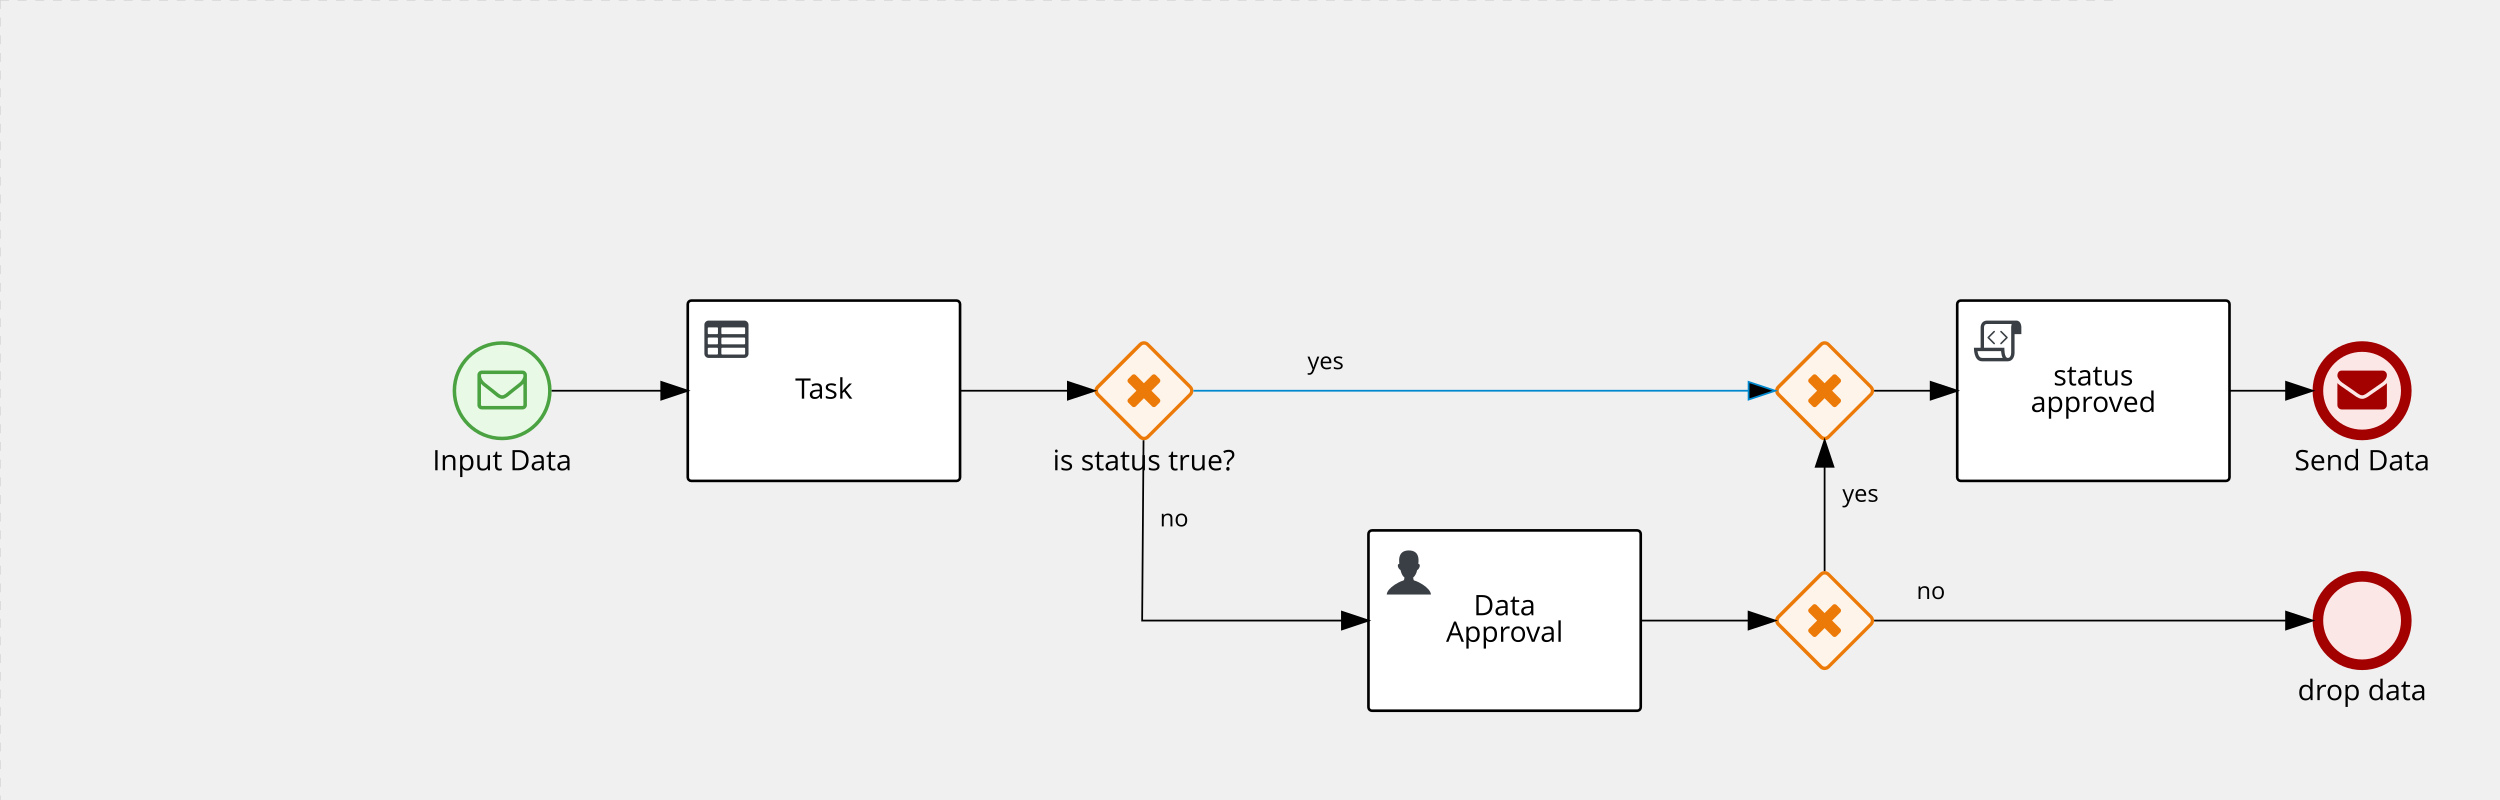
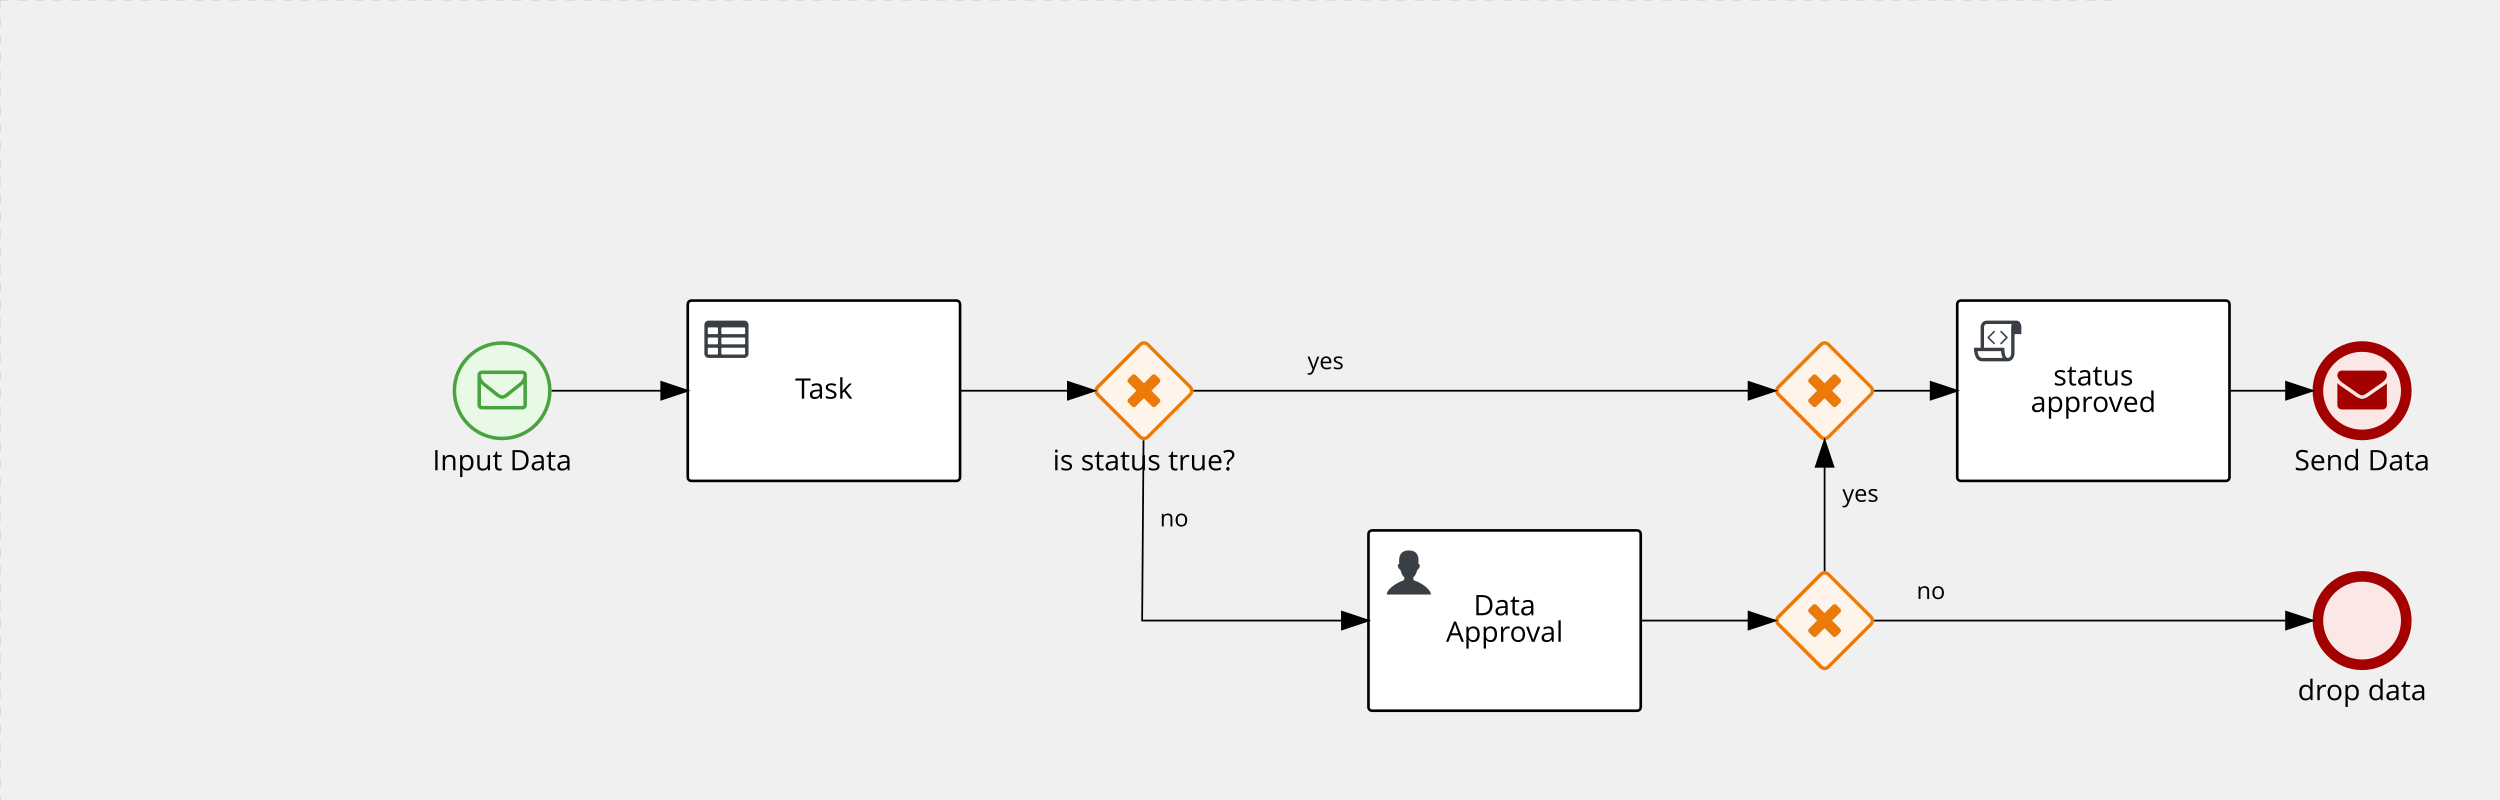
<svg xmlns="http://www.w3.org/2000/svg" version="1.1" width="1414" height="452" viewBox="0 0 1414 452">
  <defs />
  <g transform="matrix(1,0,0,1,0,0)">
    <g>
      <g>
        <g>
          <path fill="none" stroke="#d3d3d3" paint-order="fill stroke markers" d=" M 0 0 L 1200 0" stroke-miterlimit="10" stroke-opacity="0.8" stroke-dasharray="5" />
        </g>
        <g>
          <path fill="none" stroke="#d3d3d3" paint-order="fill stroke markers" d=" M 0 0 L 0 800" stroke-miterlimit="10" stroke-opacity="0.8" stroke-dasharray="5" />
        </g>
      </g>
      <g id="_7FFD2EDB-2AC2-4FF4-8EE3-169E30E03EB8" bpmn2nodeid="_7FFD2EDB-2AC2-4FF4-8EE3-169E30E03EB8" transform="matrix(1,0,0,1,1308,193)">
        <g>
          <path fill="none" stroke="none" />
        </g>
        <g transform="matrix(0.125,0,0,0.125,0,0)">
          <g transform="matrix(1,0,0,1,0,0)">
            <path fill="#fce7e7" stroke="none" id="_7FFD2EDB-2AC2-4FF4-8EE3-169E30E03EB8?shapeType=BACKGROUND" paint-order="stroke fill markers" d=" M 0 0 M 444 224 C 444 263.9 434.2 300.8 414.4 334.5 C 394.7 368.2 368 394.9 334.4 414.5 C 300.8 434.1 263.9 444 224 444 C 184.1 444 147.2 434.2 113.5 414.4 C 79.8 394.7 53.1 368 33.5 334.4 C 13.9 300.8 4 263.9 4 224 C 4 184.1 13.8 147.2 33.6 113.5 C 53.4 79.8 80.1 53.1 113.6 33.5 C 147.1 13.9 184.1 4 224 4 C 263.9 4 300.8 13.8 334.5 33.6 C 368.2 53.4 394.9 80.1 414.5 113.6 C 434.1 147.1 444 184.1 444 224 Z" />
          </g>
          <g>
            <g transform="matrix(1,0,0,1,0,0)">
              <g transform="matrix(1,0,0,1,0,0)">
                <path fill="#a30000" stroke="none" id="_7FFD2EDB-2AC2-4FF4-8EE3-169E30E03EB8?shapeType=BORDER&amp;renderType=FILL" paint-order="stroke fill markers" d=" M 0 0 M 224 0 C 100.3 0 0 100.3 0 224 C 0 347.7 100.3 448 224 448 C 347.7 448 448 347.7 448 224 C 448 100.3 347.7 0 224 0 Z M 0 0 M 224 400 C 126.8 400 48 321.2 48 224 C 48 126.8 126.8 48 224 48 C 321.2 48 400 126.8 400 224 C 400 321.2 321.2 400 224 400 Z" />
              </g>
            </g>
          </g>
          <g>
            <g transform="matrix(1,0,0,1,0,0)">
              <g transform="matrix(1,0,0,1,0,0)">
                <path fill="#a30000" stroke="none" id="_7FFD2EDB-2AC2-4FF4-8EE3-169E30E03EB8_message-throwing" paint-order="stroke fill markers" d=" M 0 0 M 336.2 189.4 L 336.2 288.7 C 336.2 294.2 334.3 298.9 330.3 302.8 C 326.4 306.7 321.7 308.7 316.2 308.7 L 132.2 308.7 C 126.7 308.7 122 306.7 118.1 302.8 C 114.2 298.9 112.2 294.2 112.2 288.7 L 112.2 189.4 C 115.9 193.5 120.1 197.1 124.8 200.3 C 155 220.8 175.7 235.2 186.9 243.4 C 191.7 246.9 195.5 249.6 198.5 251.6 C 201.4 253.5 205.4 255.5 210.3 257.6 C 215.2 259.7 219.8 260.7 224.1 260.7 L 224.3 260.7 C 228.5 260.7 233.1 259.7 238.1 257.6 C 243 255.5 247 253.5 249.9 251.6 C 252.8 249.7 256.7 246.9 261.5 243.4 C 275.6 233.2 296.4 218.8 323.7 200.3 C 328.5 197.1 332.6 193.4 336.2 189.4 Z M 0 0 M 336.2 152.7 C 336.2 159.3 334.2 165.6 330.1 171.6 C 326.1 177.6 321 182.7 314.9 187 C 283.5 208.8 264 222.3 256.4 227.6 C 255.6 228.2 253.8 229.4 251.1 231.4 C 248.4 233.4 246.2 235 244.3 236.2 C 242.4 237.4 240.4 238.8 237.8 240.3 C 235.2 241.8 232.9 242.9 230.6 243.7 C 228.3 244.5 226.2 244.8 224.4 244.8 L 224.2 244.8 C 222.3 244.8 220.2 244.4 218 243.7 C 215.8 243 213.3 241.8 210.8 240.3 C 208.2 238.8 206.1 237.4 204.3 236.2 C 202.5 235 200.2 233.4 197.5 231.4 C 194.8 229.4 193 228.2 192.2 227.6 C 184.6 222.3 173.7 214.7 159.4 204.8 C 145.1 194.9 136.6 189 133.8 187 C 128.6 183.5 123.7 178.7 119.2 172.6 C 114.7 166.5 112.3 160.8 112.3 155.5 C 112.3 149 114.1 143.6 117.5 139.3 C 120.9 135 125.9 132.8 132.3 132.8 L 316.3 132.8 C 321.7 132.8 326.4 134.7 330.4 138.7 C 334.2 142.6 336.2 147.2 336.2 152.7 Z" />
              </g>
            </g>
          </g>
        </g>
        <g transform="matrix(1,0,0,1,-10.32422,61)">
          <text fill="#000000" stroke="none" font-family="Open Sans" font-size="12pt" font-style="normal" font-weight="normal" text-decoration="normal" x="38.324" y="12" text-anchor="middle" dominant-baseline="alphabetic">Send Data</text>
        </g>
      </g>
      <g id="_F30F47C3-E1B0-42D3-9EDE-53A239567639" bpmn2nodeid="_F30F47C3-E1B0-42D3-9EDE-53A239567639" transform="matrix(1,0,0,1,1308,323)">
        <g>
          <path fill="none" stroke="none" />
        </g>
        <g transform="matrix(0.125,0,0,0.125,0,0)">
          <g transform="matrix(1,0,0,1,0,0)">
            <path fill="#fce7e7" stroke="none" id="_F30F47C3-E1B0-42D3-9EDE-53A239567639?shapeType=BACKGROUND" paint-order="stroke fill markers" d=" M 0 0 M 444 224 C 444 263.9 434.2 300.8 414.4 334.5 C 394.7 368.2 368 394.9 334.4 414.5 C 300.8 434.1 263.9 444 224 444 C 184.1 444 147.2 434.2 113.5 414.4 C 79.8 394.7 53.1 368 33.5 334.4 C 13.9 300.8 4 263.9 4 224 C 4 184.1 13.8 147.2 33.6 113.5 C 53.4 79.8 80.1 53.1 113.6 33.5 C 147.1 13.9 184.1 4 224 4 C 263.9 4 300.8 13.8 334.5 33.6 C 368.2 53.4 394.9 80.1 414.5 113.6 C 434.1 147.1 444 184.1 444 224 Z" />
          </g>
          <g>
            <g transform="matrix(1,0,0,1,0,0)">
              <g transform="matrix(1,0,0,1,0,0)">
                <path fill="#a30000" stroke="none" id="_F30F47C3-E1B0-42D3-9EDE-53A239567639?shapeType=BORDER&amp;renderType=FILL" paint-order="stroke fill markers" d=" M 0 0 M 224 0 C 100.3 0 0 100.3 0 224 C 0 347.7 100.3 448 224 448 C 347.7 448 448 347.7 448 224 C 448 100.3 347.7 0 224 0 Z M 0 0 M 224 400 C 126.8 400 48 321.2 48 224 C 48 126.8 126.8 48 224 48 C 321.2 48 400 126.8 400 224 C 400 321.2 321.2 400 224 400 Z" />
              </g>
            </g>
          </g>
        </g>
        <g transform="matrix(1,0,0,1,-8.445312,61)">
          <text fill="#000000" stroke="none" font-family="Open Sans" font-size="12pt" font-style="normal" font-weight="normal" text-decoration="normal" x="36.445" y="12" text-anchor="middle" dominant-baseline="alphabetic">drop data</text>
        </g>
      </g>
      <g id="_0ACCCE7A-A15A-4C5A-BFE4-BED9DDA628DF" bpmn2nodeid="_0ACCCE7A-A15A-4C5A-BFE4-BED9DDA628DF" transform="matrix(1,0,0,1,774,300)">
        <g>
          <path fill="none" stroke="none" />
        </g>
        <g transform="matrix(1,0,0,1,0,0)">
          <path fill="#ffffff" stroke="none" id="_0ACCCE7A-A15A-4C5A-BFE4-BED9DDA628DF?shapeType=BACKGROUND" paint-order="stroke fill markers" d=" M 2 0 L 152 0 L 152 0 A 2 2 0 0 1 154 2 L 154 100 L 154 100 A 2 2 0 0 1 152 102 L 2 102 L 2 102 A 2 2 0 0 1 0 100 L 0 2 L 0 2 A 2 2 0 0 1 2 0 Z" />
        </g>
        <g transform="matrix(1,0,0,1,0,0)">
          <path fill="none" stroke="#000000" id="_0ACCCE7A-A15A-4C5A-BFE4-BED9DDA628DF?shapeType=BORDER&amp;renderType=STROKE" paint-order="fill stroke markers" d=" M 2 0 L 152 0 L 152 0 A 2 2 0 0 1 154 2 L 154 100 L 154 100 A 2 2 0 0 1 152 102 L 2 102 L 2 102 A 2 2 0 0 1 0 100 L 0 2 L 0 2 A 2 2 0 0 1 2 0 Z" stroke-miterlimit="10" stroke-width="1.5" stroke-dasharray="" />
        </g>
        <g>
          <g transform="matrix(0.06,0,0,0.06,9.4,9.4)">
            <g transform="matrix(1,0,0,1,0,0)">
              <path fill="#393f44" stroke="none" id="_0ACCCE7A-A15A-4C5A-BFE4-BED9DDA628DF_task__LCUW__0RHb" paint-order="stroke fill markers" d=" M 0 0 M 16 445.21 C 16 440.869 18.784 431.129 22.001 424.217 C 35.768 394.64 77.283 359.28 129 333.084 C 144.516 325.224 157.347 319.964 167.807 317.174 C 171.932 316.074 175.729 314.414 176.525 313.363 C 178.894 310.234 180.914 302.908 181.727 294.5 L 182.5 286.5 L 178.507 283.455 C 166.303 274.146 154.284 251.678 148.04 226.5 C 145.611 216.707 145.056 215.462 142.984 215.158 C 141.703 214.97 138.083 212.243 134.939 209.099 C 123.233 197.393 116.891 177.376 121.44 166.49 C 123.002 162.751 128.155 159.01 131.75 159.004 C 134.448 159 134.471 158.603 132.914 138.788 C 130.927 113.496 134.279 92.265 143.132 74.076 C 152.232 55.38 167.569 42.882 189.049 36.66 C 210.203 30.532 237.797 30.532 258.951 36.66 C 300.042 48.563 318.958 83.806 314.955 141 C 314.32 150.075 313.624 157.788 313.409 158.14 C 313.194 158.493 314.575 159.073 316.479 159.43 C 328.929 161.766 330.986 177.018 321.496 196.621 C 316.903 206.109 309.357 214.508 304.817 215.185 C 303.023 215.453 302.293 217.146 299.943 226.5 C 296.659 239.567 294.474 245.305 287.948 257.995 C 282.491 268.606 273.035 281.109 268.108 284.229 L 264.871 286.278 L 265.518 292.889 C 266.345 301.33 268.639 309.871 270.877 312.837 C 272.067 314.415 275.002 315.79 280.063 317.139 C 291.069 320.075 303.617 325.274 321 334.102 C 369.815 358.891 410.848 393.758 425.032 422.5 C 429.07 430.682 432 440.232 432 445.21 L 432 448 L 224 448 L 16 448 L 16 445.21 Z" />
            </g>
          </g>
        </g>
        <g transform="matrix(1,0,0,1,4.04,13.68)">
          <g transform="matrix(0.04,0,0,0.04,63.36,69.12)">
            <g transform="matrix(1,0,0,1,0,0)">
              <path fill="none" stroke="none" />
            </g>
            <g transform="matrix(1,0,0,1,0,0)">
              <path fill="none" stroke="none" />
            </g>
          </g>
        </g>
        <g transform="matrix(1,0,0,1,43.875,36)">
          <text fill="#000000" stroke="none" font-family="Open Sans" font-size="12pt" font-style="normal" font-weight="normal" text-decoration="normal" x="33.125" y="12" text-anchor="middle" dominant-baseline="alphabetic">   Data    </text>
          <text fill="#000000" stroke="none" font-family="Open Sans" font-size="12pt" font-style="normal" font-weight="normal" text-decoration="normal" x="33.125" y="27" text-anchor="middle" dominant-baseline="alphabetic">Approval</text>
        </g>
      </g>
      <g id="_4BA3E42C-8503-43E8-83EB-BC263C9DB116" bpmn2nodeid="_4BA3E42C-8503-43E8-83EB-BC263C9DB116" transform="matrix(1,0,0,1,1004,193)">
        <g>
          <path fill="none" stroke="none" />
        </g>
        <g transform="matrix(0.125,0,0,0.125,0,0)">
          <g transform="matrix(1,0,0,1,0,0)">
            <path fill="#fef4ea" stroke="none" id="_4BA3E42C-8503-43E8-83EB-BC263C9DB116?shapeType=BACKGROUND" paint-order="stroke fill markers" d=" M 0 0 M 224.4 4.3 C 216.4 4.3 208.4 7.3 202.3 13.4 L 13.5 202.2 C 1.3 214.4 1.3 234.2 13.5 246.4 L 202.2 435.1 C 208.3 441.2 216.4 444.2 224.3 444.2 C 232.2 444.2 240.3 441.2 246.4 435.1 L 435.1 246.4 C 447.3 234.2 447.3 214.4 435.1 202.2 L 246.5 13.4 C 240.4 7.3 232.4 4.3 224.4 4.3 L 224.4 4.3 Z" />
          </g>
          <g>
            <g transform="matrix(1,0,0,1,0,0)">
              <g transform="matrix(1,0,0,1,0,0)">
                <path fill="#ec7a08" stroke="none" id="_4BA3E42C-8503-43E8-83EB-BC263C9DB116?shapeType=BORDER&amp;renderType=FILL" paint-order="stroke fill markers" d=" M 0 0 M 20.8 212.7 L 213.3 20.2 C 219.6 13.9 229.7 13.9 235.9 20.2 L 428.4 212.7 C 434.7 219 434.7 229.1 428.4 235.3 L 235.9 427.8 C 229.6 434.1 219.5 434.1 213.3 427.8 L 20.8 235.3 C 14.5 229.1 14.5 218.9 20.8 212.7 L 20.8 212.7 Z M 0 0 M 0 224 C 0 232.1 3.1 240.3 9.3 246.5 L 201.5 438.7 C 213.9 451.1 234.1 451.1 246.5 438.7 L 438.7 246.5 C 444.9 240.3 448 232.1 448 224 C 448 215.9 444.9 207.7 438.7 201.5 L 246.5 9.3 C 234.1 -3.1 213.9 -3.1 201.5 9.3 L 9.3 201.5 C 3.1 207.7 0 215.9 0 224 L 0 224 Z" />
              </g>
            </g>
          </g>
          <g>
            <g transform="matrix(1,0,0,1,0,0)">
              <g transform="matrix(1,0,0,1,0,0)">
                <path fill="#ec7a08" stroke="none" id="_4BA3E42C-8503-43E8-83EB-BC263C9DB116_exclusive" paint-order="stroke fill markers" d=" M 0 0 M 298.2 269.2 C 298.2 272.6 297.1 275.3 294.7 277.7 L 277.7 294.7 C 275.3 297.1 272.6 298.2 269.2 298.2 C 265.8 298.2 263.1 297.1 260.7 294.7 L 224 258 L 187.2 294.8 C 184.8 297.2 182.1 298.3 178.7 298.3 C 175.3 298.3 172.6 297.2 170.2 294.8 L 153.2 277.8 C 150.8 275.4 149.7 272.7 149.7 269.3 C 149.7 265.9 150.8 263.2 153.2 260.8 L 190 224 L 153.2 187.2 C 150.8 184.8 149.7 182 149.7 178.7 C 149.7 175.3 150.8 172.5 153.2 170.2 L 170.2 153.2 C 172.6 150.8 175.3 149.7 178.7 149.7 C 182.1 149.7 184.8 150.8 187.2 153.2 L 224 190 L 260.8 153.2 C 263.2 150.8 265.9 149.7 269.3 149.7 C 272.7 149.7 275.4 150.8 277.8 153.2 L 294.8 170.2 C 297.2 172.5 298.3 175.3 298.3 178.7 C 298.3 182 297.2 184.8 294.8 187.2 L 258 224 L 294.8 260.8 C 297.1 263.1 298.2 265.9 298.2 269.2 Z" />
              </g>
            </g>
          </g>
        </g>
        <g transform="matrix(1,0,0,1,28,61)" />
      </g>
      <g id="_7D714BE1-FDC6-4D45-9A14-10B752330191" bpmn2nodeid="_7D714BE1-FDC6-4D45-9A14-10B752330191" transform="matrix(1,0,0,1,619,193)">
        <g>
          <path fill="none" stroke="none" />
        </g>
        <g transform="matrix(0.125,0,0,0.125,0,0)">
          <g transform="matrix(1,0,0,1,0,0)">
            <path fill="#fef4ea" stroke="none" id="_7D714BE1-FDC6-4D45-9A14-10B752330191?shapeType=BACKGROUND" paint-order="stroke fill markers" d=" M 0 0 M 224.4 4.3 C 216.4 4.3 208.4 7.3 202.3 13.4 L 13.5 202.2 C 1.3 214.4 1.3 234.2 13.5 246.4 L 202.2 435.1 C 208.3 441.2 216.4 444.2 224.3 444.2 C 232.2 444.2 240.3 441.2 246.4 435.1 L 435.1 246.4 C 447.3 234.2 447.3 214.4 435.1 202.2 L 246.5 13.4 C 240.4 7.3 232.4 4.3 224.4 4.3 L 224.4 4.3 Z" />
          </g>
          <g>
            <g transform="matrix(1,0,0,1,0,0)">
              <g transform="matrix(1,0,0,1,0,0)">
-                 <path fill="rgb(236,122,8)" stroke="none" id="_7D714BE1-FDC6-4D45-9A14-10B752330191?shapeType=BORDER&amp;renderType=FILL" paint-order="stroke fill markers" d=" M 0 0 M 20.8 212.7 L 213.3 20.2 C 219.6 13.9 229.7 13.9 235.9 20.2 L 428.4 212.7 C 434.7 219 434.7 229.1 428.4 235.3 L 235.9 427.8 C 229.6 434.1 219.5 434.1 213.3 427.8 L 20.8 235.3 C 14.5 229.1 14.5 218.9 20.8 212.7 L 20.8 212.7 Z M 0 0 M 0 224 C 0 232.1 3.1 240.3 9.3 246.5 L 201.5 438.7 C 213.9 451.1 234.1 451.1 246.5 438.7 L 438.7 246.5 C 444.9 240.3 448 232.1 448 224 C 448 215.9 444.9 207.7 438.7 201.5 L 246.5 9.3 C 234.1 -3.1 213.9 -3.1 201.5 9.3 L 9.3 201.5 C 3.1 207.7 0 215.9 0 224 L 0 224 Z" />
+                 <path fill="#ec7a08" stroke="none" id="_7D714BE1-FDC6-4D45-9A14-10B752330191?shapeType=BORDER&amp;renderType=FILL" paint-order="stroke fill markers" d=" M 0 0 M 20.8 212.7 L 213.3 20.2 C 219.6 13.9 229.7 13.9 235.9 20.2 L 428.4 212.7 C 434.7 219 434.7 229.1 428.4 235.3 L 235.9 427.8 C 229.6 434.1 219.5 434.1 213.3 427.8 L 20.8 235.3 C 14.5 229.1 14.5 218.9 20.8 212.7 L 20.8 212.7 Z M 0 0 M 0 224 C 0 232.1 3.1 240.3 9.3 246.5 L 201.5 438.7 C 213.9 451.1 234.1 451.1 246.5 438.7 L 438.7 246.5 C 444.9 240.3 448 232.1 448 224 C 448 215.9 444.9 207.7 438.7 201.5 L 246.5 9.3 C 234.1 -3.1 213.9 -3.1 201.5 9.3 L 9.3 201.5 C 3.1 207.7 0 215.9 0 224 L 0 224 Z" />
              </g>
            </g>
          </g>
          <g>
            <g transform="matrix(1,0,0,1,0,0)">
              <g transform="matrix(1,0,0,1,0,0)">
                <path fill="#ec7a08" stroke="none" id="_7D714BE1-FDC6-4D45-9A14-10B752330191_exclusive" paint-order="stroke fill markers" d=" M 0 0 M 298.2 269.2 C 298.2 272.6 297.1 275.3 294.7 277.7 L 277.7 294.7 C 275.3 297.1 272.6 298.2 269.2 298.2 C 265.8 298.2 263.1 297.1 260.7 294.7 L 224 258 L 187.2 294.8 C 184.8 297.2 182.1 298.3 178.7 298.3 C 175.3 298.3 172.6 297.2 170.2 294.8 L 153.2 277.8 C 150.8 275.4 149.7 272.7 149.7 269.3 C 149.7 265.9 150.8 263.2 153.2 260.8 L 190 224 L 153.2 187.2 C 150.8 184.8 149.7 182 149.7 178.7 C 149.7 175.3 150.8 172.5 153.2 170.2 L 170.2 153.2 C 172.6 150.8 175.3 149.7 178.7 149.7 C 182.1 149.7 184.8 150.8 187.2 153.2 L 224 190 L 260.8 153.2 C 263.2 150.8 265.9 149.7 269.3 149.7 C 272.7 149.7 275.4 150.8 277.8 153.2 L 294.8 170.2 C 297.2 172.5 298.3 175.3 298.3 178.7 C 298.3 182 297.2 184.8 294.8 187.2 L 258 224 L 294.8 260.8 C 297.1 263.1 298.2 265.9 298.2 269.2 Z" />
              </g>
            </g>
          </g>
        </g>
        <g transform="matrix(1,0,0,1,-23.55859,61)">
          <text fill="#000000" stroke="none" font-family="Open Sans" font-size="12pt" font-style="normal" font-weight="normal" text-decoration="normal" x="51.559" y="12" text-anchor="middle" dominant-baseline="alphabetic">is status true?</text>
        </g>
      </g>
      <g id="_3F016D47-5B7A-47CF-A874-85C35C5CE3A6" bpmn2nodeid="_3F016D47-5B7A-47CF-A874-85C35C5CE3A6" transform="matrix(1,0,0,1,256,193)">
        <g>
          <path fill="none" stroke="none" />
        </g>
        <g transform="matrix(0.125,0,0,0.125,0,0)">
          <g transform="matrix(1,0,0,1,0,0)">
            <path fill="#e8fae6" stroke="none" id="_3F016D47-5B7A-47CF-A874-85C35C5CE3A6?shapeType=BACKGROUND" paint-order="stroke fill markers" d=" M 0 0 M 444 224 C 444 263.9 434.2 300.8 414.4 334.5 C 394.7 368.2 368 394.9 334.4 414.5 C 300.8 434.1 263.9 444 224 444 C 184.1 444 147.2 434.2 113.5 414.4 C 79.8 394.7 53.1 368 33.5 334.4 C 13.9 300.8 4 263.9 4 224 C 4 184.1 13.8 147.2 33.6 113.5 C 53.4 79.8 80.1 53.1 113.6 33.5 C 147.1 13.9 184.1 4 224 4 C 263.9 4 300.8 13.8 334.5 33.6 C 368.2 53.4 394.9 80.1 414.5 113.6 C 434.1 147.1 444 184.1 444 224 Z" />
          </g>
          <g>
            <g transform="matrix(1,0,0,1,0,0)">
              <g transform="matrix(1,0,0,1,0,0)">
                <path fill="#4aa241" stroke="none" id="_3F016D47-5B7A-47CF-A874-85C35C5CE3A6?shapeType=BORDER&amp;renderType=FILL" paint-order="stroke fill markers" d=" M 0 0 M 224 0 C 100.3 0 0 100.3 0 224 C 0 347.7 100.3 448 224 448 C 347.7 448 448 347.7 448 224 C 448 100.3 347.7 0 224 0 Z M 0 0 M 224 432 C 109.1 432 16 338.9 16 224 C 16 109.1 109.1 16 224 16 C 338.9 16 432 109.1 432 224 C 432 338.9 338.9 432 224 432 Z" />
              </g>
            </g>
          </g>
          <g>
            <g transform="matrix(1,0,0,1,0,0)">
              <g transform="matrix(1,0,0,1,0,0)">
                <path fill="#4aa241" stroke="none" id="_3F016D47-5B7A-47CF-A874-85C35C5CE3A6_message-catching" paint-order="stroke fill markers" d=" M 0 0 M 320.2 288.7 L 320.2 192.7 C 317.6 195.7 314.7 198.5 311.6 200.9 C 289.2 218.1 271.5 232.1 258.4 243.1 C 254.2 246.7 250.7 249.5 248 251.5 C 245.3 253.5 241.8 255.5 237.2 257.6 C 232.6 259.7 228.4 260.7 224.4 260.7 L 224.2 260.7 C 220.2 260.7 216 259.7 211.4 257.6 C 206.8 255.5 203.2 253.5 200.6 251.5 C 197.9 249.5 194.5 246.7 190.2 243.1 C 177.1 232.1 159.3 218 137 200.9 C 133.9 198.4 131.1 195.7 128.4 192.7 L 128.4 288.7 C 128.4 289.8 128.8 290.7 129.6 291.5 C 130.4 292.3 131.4 292.7 132.4 292.7 L 316.4 292.7 C 317.5 292.7 318.4 292.3 319.2 291.5 C 319.9 290.7 320.2 289.8 320.2 288.7 Z M 0 0 M 320.2 152.7 C 320.2 151.6 319.8 150.7 319 149.9 C 318.2 149.1 317.3 148.7 316.2 148.7 L 316.2 148.7 L 132.2 148.7 C 131.1 148.7 130.2 149.1 129.4 149.9 C 128.6 150.7 128.2 151.6 128.2 152.7 C 128.2 166.7 134.3 178.5 146.6 188.2 C 162.7 200.9 179.4 214.1 196.7 227.8 C 197.2 228.2 198.6 229.5 201.1 231.5 C 203.6 233.6 205.5 235.1 206.9 236.2 C 208.3 237.3 210.1 238.6 212.5 240.1 C 214.9 241.6 216.9 242.8 218.8 243.5 C 220.7 244.3 222.5 244.6 224.2 244.6 L 224.4 244.6 C 226 244.6 227.8 244.2 229.8 243.5 C 231.8 242.8 233.8 241.6 236.1 240.1 C 238.4 238.6 240.3 237.2 241.7 236.2 C 243.1 235.1 245.1 233.6 247.5 231.5 C 249.9 229.4 251.4 228.3 251.9 227.8 C 269.3 214 285.9 200.9 302 188.2 C 306.5 184.6 310.7 179.8 314.6 173.7 C 318.5 167.7 320.4 162.2 320.4 157.3 L 320.4 154.2 L 320.4 152.7 Z M 0 0 M 336.2 152.7 L 336.2 288.7 C 336.2 294.2 334.3 298.9 330.3 302.8 C 326.4 306.7 321.7 308.7 316.2 308.7 L 132.2 308.7 C 126.7 308.7 122 306.7 118.1 302.8 C 114.2 298.9 112.2 294.2 112.2 288.7 L 112.2 152.7 C 112.2 147.2 114.2 142.5 118.1 138.6 C 122 134.7 126.7 132.7 132.2 132.7 L 316.2 132.7 C 321.7 132.7 326.4 134.6 330.3 138.6 C 334.2 142.6 336.2 147.2 336.2 152.7 Z" />
              </g>
            </g>
          </g>
        </g>
        <g transform="matrix(1,0,0,1,-11.41016,61)">
          <text fill="#000000" stroke="none" font-family="Open Sans" font-size="12pt" font-style="normal" font-weight="normal" text-decoration="normal" x="39.41" y="12" text-anchor="middle" dominant-baseline="alphabetic">Input Data</text>
-         </g>
-       </g>
-       <g id="_580ECC4E-C288-42BF-BFD7-B6676183301F" bpmn2nodeid="_580ECC4E-C288-42BF-BFD7-B6676183301F" transform="matrix(1,0,0,1,389,170)">
-         <g>
-           <path fill="none" stroke="none" />
-         </g>
-         <g transform="matrix(1,0,0,1,0,0)">
-           <path fill="#ffffff" stroke="none" id="_580ECC4E-C288-42BF-BFD7-B6676183301F?shapeType=BACKGROUND" paint-order="stroke fill markers" d=" M 2 0 L 152 0 L 152 0 A 2 2 0 0 1 154 2 L 154 100 L 154 100 A 2 2 0 0 1 152 102 L 2 102 L 2 102 A 2 2 0 0 1 0 100 L 0 2 L 0 2 A 2 2 0 0 1 2 0 Z" />
-         </g>
-         <g transform="matrix(1,0,0,1,0,0)">
-           <path fill="none" stroke="rgb(0,0,0)" id="_580ECC4E-C288-42BF-BFD7-B6676183301F?shapeType=BORDER&amp;renderType=STROKE" paint-order="fill stroke markers" d=" M 2 0 L 152 0 L 152 0 A 2 2 0 0 1 154 2 L 154 100 L 154 100 A 2 2 0 0 1 152 102 L 2 102 L 2 102 A 2 2 0 0 1 0 100 L 0 2 L 0 2 A 2 2 0 0 1 2 0 Z" stroke-miterlimit="10" stroke-width="1.5" stroke-dasharray="" />
-         </g>
-         <g>
-           <g transform="matrix(0.06,0,0,0.06,9.4,9.4)">
-             <g transform="matrix(1,0,0,1,0,0)">
-               <path fill="#393f44" stroke="none" id="_580ECC4E-C288-42BF-BFD7-B6676183301F_task__q2XS__BmNF" paint-order="stroke fill markers" d=" M 0 0 M 128 344 L 128 296 C 128 293.7 127.2 291.8 125.8 290.2 C 124.4 288.6 122.4 288 120 288 L 40 288 C 37.7 288 35.8 288.8 34.2 290.2 C 32.6 291.6 32 293.7 32 296 L 32 344 C 32 346.3 32.8 348.2 34.2 349.8 C 35.6 351.4 37.6 352 40 352 L 120 352 C 122.3 352 124.2 351.2 125.8 349.8 C 127.4 348.4 128 346.3 128 344 Z M 0 0 M 128 248 L 128 200 C 128 197.7 127.2 195.8 125.8 194.2 C 124.4 192.6 122.4 192 120 192 L 40 192 C 37.7 192 35.8 192.8 34.2 194.2 C 32.6 195.6 32 197.7 32 200 L 32 248 C 32 250.3 32.8 252.2 34.2 253.8 C 35.6 255.4 37.6 256 40 256 L 120 256 C 122.3 256 124.2 255.2 125.8 253.8 C 127.4 252.4 128 250.3 128 248 Z M 0 0 M 376 352 C 378.3 352 380.2 351.2 381.8 349.8 C 383.4 348.4 384 346.4 384 344 L 384 296 C 384 293.7 383.2 291.8 381.8 290.2 C 380.4 288.6 378.4 288 376 288 L 168 288 C 165.7 288 163.8 288.8 162.2 290.2 C 160.6 291.6 160 293.6 160 296 L 160 344 C 160 346.3 160.8 348.2 162.2 349.8 C 163.6 351.4 165.6 352 168 352 L 376 352 Z M 0 0 M 128 152 L 128 104 C 128 101.7 127.2 99.8 125.8 98.2 C 124.4 96.6 122.3 96 120 96 L 40 96 C 37.7 96 35.8 96.8 34.2 98.2 C 32.6 99.6 32 101.7 32 104 L 32 152 C 32 154.3 32.8 156.2 34.2 157.8 C 35.6 159.4 37.6 160 40 160 L 120 160 C 122.3 160 124.2 159.2 125.8 157.8 C 127.4 156.4 128 154.3 128 152 Z M 0 0 M 376 256 C 378.3 256 380.2 255.2 381.8 253.8 C 383.4 252.4 384 250.4 384 248 L 384 200 C 384 197.7 383.2 195.8 381.8 194.2 C 380.4 192.6 378.4 192 376 192 L 168 192 C 165.7 192 163.8 192.8 162.2 194.2 C 160.6 195.6 160 197.6 160 200 L 160 248 C 160 250.3 160.8 252.2 162.2 253.8 C 163.6 255.4 165.6 256 168 256 L 376 256 Z M 0 0 M 376 160 C 378.3 160 380.2 159.2 381.8 157.8 C 383.4 156.4 384 154.4 384 152 L 384 104 C 384 101.7 383.2 99.8 381.8 98.2 C 380.4 96.6 378.3 96 376 96 L 168 96 C 165.7 96 163.8 96.8 162.2 98.2 C 160.6 99.6 160 101.6 160 104 L 160 152 C 160 154.3 160.8 156.2 162.2 157.8 C 163.6 159.4 165.6 160 168 160 L 376 160 Z M 0 0 M 416 72 L 416 344 C 416 355 412.1 364.4 404.2 372.2 C 396.3 380 387 384 376 384 L 40 384 C 29 384 19.6 380.1 11.8 372.2 C 4 364.3 0 355 0 344 L 0 72 C 0 61 3.9 51.6 11.8 43.8 C 19.7 36 29 32 40 32 L 376 32 C 387 32 396.4 35.9 404.2 43.8 C 412 51.7 416 61 416 72 Z" />
-             </g>
-           </g>
-         </g>
-         <g transform="matrix(1,0,0,1,60.75,43.5)">
-           <text fill="#000000" stroke="none" font-family="Open Sans" font-size="12pt" font-style="normal" font-weight="normal" text-decoration="normal" x="16.25" y="12" text-anchor="middle" dominant-baseline="alphabetic">Task</text>
        </g>
      </g>
      <g id="_C95500E9-4D2B-4964-830D-E5BC28714505" bpmn2nodeid="_C95500E9-4D2B-4964-830D-E5BC28714505" transform="matrix(1,0,0,1,1004,323)">
        <g>
          <path fill="none" stroke="none" />
        </g>
        <g transform="matrix(0.125,0,0,0.125,0,0)">
          <g transform="matrix(1,0,0,1,0,0)">
            <path fill="#fef4ea" stroke="none" id="_C95500E9-4D2B-4964-830D-E5BC28714505?shapeType=BACKGROUND" paint-order="stroke fill markers" d=" M 0 0 M 224.4 4.3 C 216.4 4.3 208.4 7.3 202.3 13.4 L 13.5 202.2 C 1.3 214.4 1.3 234.2 13.5 246.4 L 202.2 435.1 C 208.3 441.2 216.4 444.2 224.3 444.2 C 232.2 444.2 240.3 441.2 246.4 435.1 L 435.1 246.4 C 447.3 234.2 447.3 214.4 435.1 202.2 L 246.5 13.4 C 240.4 7.3 232.4 4.3 224.4 4.3 L 224.4 4.3 Z" />
          </g>
          <g>
            <g transform="matrix(1,0,0,1,0,0)">
              <g transform="matrix(1,0,0,1,0,0)">
                <path fill="#ec7a08" stroke="none" id="_C95500E9-4D2B-4964-830D-E5BC28714505?shapeType=BORDER&amp;renderType=FILL" paint-order="stroke fill markers" d=" M 0 0 M 20.8 212.7 L 213.3 20.2 C 219.6 13.9 229.7 13.9 235.9 20.2 L 428.4 212.7 C 434.7 219 434.7 229.1 428.4 235.3 L 235.9 427.8 C 229.6 434.1 219.5 434.1 213.3 427.8 L 20.8 235.3 C 14.5 229.1 14.5 218.9 20.8 212.7 L 20.8 212.7 Z M 0 0 M 0 224 C 0 232.1 3.1 240.3 9.3 246.5 L 201.5 438.7 C 213.9 451.1 234.1 451.1 246.5 438.7 L 438.7 246.5 C 444.9 240.3 448 232.1 448 224 C 448 215.9 444.9 207.7 438.7 201.5 L 246.5 9.3 C 234.1 -3.1 213.9 -3.1 201.5 9.3 L 9.3 201.5 C 3.1 207.7 0 215.9 0 224 L 0 224 Z" />
              </g>
            </g>
          </g>
          <g>
            <g transform="matrix(1,0,0,1,0,0)">
              <g transform="matrix(1,0,0,1,0,0)">
                <path fill="#ec7a08" stroke="none" id="_C95500E9-4D2B-4964-830D-E5BC28714505_exclusive" paint-order="stroke fill markers" d=" M 0 0 M 298.2 269.2 C 298.2 272.6 297.1 275.3 294.7 277.7 L 277.7 294.7 C 275.3 297.1 272.6 298.2 269.2 298.2 C 265.8 298.2 263.1 297.1 260.7 294.7 L 224 258 L 187.2 294.8 C 184.8 297.2 182.1 298.3 178.7 298.3 C 175.3 298.3 172.6 297.2 170.2 294.8 L 153.2 277.8 C 150.8 275.4 149.7 272.7 149.7 269.3 C 149.7 265.9 150.8 263.2 153.2 260.8 L 190 224 L 153.2 187.2 C 150.8 184.8 149.7 182 149.7 178.7 C 149.7 175.3 150.8 172.5 153.2 170.2 L 170.2 153.2 C 172.6 150.8 175.3 149.7 178.7 149.7 C 182.1 149.7 184.8 150.8 187.2 153.2 L 224 190 L 260.8 153.2 C 263.2 150.8 265.9 149.7 269.3 149.7 C 272.7 149.7 275.4 150.8 277.8 153.2 L 294.8 170.2 C 297.2 172.5 298.3 175.3 298.3 178.7 C 298.3 182 297.2 184.8 294.8 187.2 L 258 224 L 294.8 260.8 C 297.1 263.1 298.2 265.9 298.2 269.2 Z" />
              </g>
            </g>
          </g>
        </g>
        <g transform="matrix(1,0,0,1,28,61)" />
      </g>
      <g id="_B7D5506A-A8CE-4A4D-9ECF-B8E405ED5888" bpmn2nodeid="_B7D5506A-A8CE-4A4D-9ECF-B8E405ED5888" transform="matrix(1,0,0,1,1107,170)">
        <g>
          <path fill="none" stroke="none" />
        </g>
        <g transform="matrix(1,0,0,1,0,0)">
          <path fill="#ffffff" stroke="none" id="_B7D5506A-A8CE-4A4D-9ECF-B8E405ED5888?shapeType=BACKGROUND" paint-order="stroke fill markers" d=" M 2 0 L 152 0 L 152 0 A 2 2 0 0 1 154 2 L 154 100 L 154 100 A 2 2 0 0 1 152 102 L 2 102 L 2 102 A 2 2 0 0 1 0 100 L 0 2 L 0 2 A 2 2 0 0 1 2 0 Z" />
        </g>
        <g transform="matrix(1,0,0,1,0,0)">
          <path fill="none" stroke="#000000" id="_B7D5506A-A8CE-4A4D-9ECF-B8E405ED5888?shapeType=BORDER&amp;renderType=STROKE" paint-order="fill stroke markers" d=" M 2 0 L 152 0 L 152 0 A 2 2 0 0 1 154 2 L 154 100 L 154 100 A 2 2 0 0 1 152 102 L 2 102 L 2 102 A 2 2 0 0 1 0 100 L 0 2 L 0 2 A 2 2 0 0 1 2 0 Z" stroke-miterlimit="10" stroke-width="1.5" stroke-dasharray="" />
        </g>
        <g>
          <g transform="matrix(0.06,0,0,0.06,9.4,9.4)">
            <g transform="matrix(1,0,0,1,0,0)">
              <path fill="#393f44" stroke="none" id="_B7D5506A-A8CE-4A4D-9ECF-B8E405ED5888_task__XY5j__chrA" paint-order="stroke fill markers" d=" M 0 0 M 197.3 130.2 C 194.4 127.3 189.6 127.3 186.7 130.2 L 130.2 186.7 C 127.3 189.6 127.3 194.4 130.2 197.3 L 186.7 253.8 C 188.1 255.3 190.1 256 192 256 C 193.9 256 195.9 255.3 197.3 253.7 C 200.2 250.8 200.2 246 197.3 243.1 L 146.2 192 L 197.3 140.8 C 200.2 137.9 200.2 133.1 197.3 130.2 Z" />
            </g>
            <g transform="matrix(1,0,0,1,0,0)">
              <path fill="#393f44" stroke="none" id="_B7D5506A-A8CE-4A4D-9ECF-B8E405ED5888_task__XY5j__dA0J" paint-order="stroke fill markers" d=" M 0 0 M 261.3 130.2 C 258.4 127.3 253.6 127.3 250.7 130.2 C 247.8 133.1 247.8 137.9 250.7 140.8 L 301.8 191.9 L 250.7 243 C 247.8 245.9 247.8 250.7 250.7 253.6 C 252.1 255.3 254.1 256 256 256 C 257.9 256 259.9 255.3 261.3 253.8 L 317.8 197.3 C 320.7 194.4 320.7 189.6 317.8 186.7 L 261.3 130.2 Z" />
            </g>
            <g transform="matrix(1,0,0,1,0,0)">
              <path fill="#393f44" stroke="none" id="_B7D5506A-A8CE-4A4D-9ECF-B8E405ED5888_task__XY5j__hF24" paint-order="stroke fill markers" d=" M 0 0 M 400 32 C 400 32 152.8 32 128 32 C 62 32 64 96 64 96 L 64 288 L 1 288 C 1 288 -4 416 78 416 L 320 416 C 368 416 384 368 384 336 C 384 314.2 384 224.4 384 160 L 448 160 L 448 96 C 448 96 449 32 400 32 Z M 0 0 M 78 383.9 C 68.5 383.9 61.6 381.1 55.5 374.9 C 43.4 362.4 37.5 339.6 34.9 320 L 256.9 320 C 257.1 322.7 257.3 325.4 257.6 328.2 C 260 351.6 264.7 370.1 271.9 383.9 L 78 383.9 L 78 383.9 Z M 0 0 M 352 336 C 352 345.9 349.6 360.3 342.9 371 C 337.2 380.1 330.4 384 320 384 C 285 384 288 288 288 288 L 96 288 L 96 96 L 96 95.9 L 96 95.1 C 96 90.6 97.6 78.3 104.7 71.2 C 106.5 69.4 111.9 64 128 64 L 356.5 64 C 354.4 72.8 352.8 81.8 352.2 89.9 C 352.2 90.5 352.1 91.1 352.1 91.7 C 352.1 92 352.1 92.3 352.1 92.6 C 352 94.8 352 96 352 96 L 352 160 L 352 336 Z" />
            </g>
          </g>
        </g>
        <g transform="matrix(1,0,0,1,41.57031,36)">
          <text fill="#000000" stroke="none" font-family="Open Sans" font-size="12pt" font-style="normal" font-weight="normal" text-decoration="normal" x="35.43" y="12" text-anchor="middle" dominant-baseline="alphabetic">  status    </text>
          <text fill="#000000" stroke="none" font-family="Open Sans" font-size="12pt" font-style="normal" font-weight="normal" text-decoration="normal" x="35.43" y="27" text-anchor="middle" dominant-baseline="alphabetic">approved</text>
        </g>
      </g>
-       <g id="_24E4818D-933D-472E-B271-3B1FA65C244E" bpmn2nodeid="_24E4818D-933D-472E-B271-3B1FA65C244E">
-         <g>
-           <path fill="none" stroke="#000000" paint-order="fill stroke markers" d=" M 312 221 L 374 221" stroke-miterlimit="10" stroke-dasharray="" />
-         </g>
-         <g transform="matrix(1,0,0,1,312,221)" />
-         <g transform="matrix(6.123233995736766e-17,1,-1,6.123233995736766e-17,389,216)">
-           <path fill="#000000" stroke="#000000" paint-order="fill stroke markers" d=" M 10 15 L 0 15 L 5 0 Z" stroke-miterlimit="10" stroke-dasharray="" />
-         </g>
-         <g transform="matrix(1,0,0,1,312,211)" />
-       </g>
-       <g id="_82993C0B-C06A-4315-8770-3854719BD1C8" bpmn2nodeid="_82993C0B-C06A-4315-8770-3854719BD1C8">
-         <g>
-           <path fill="none" stroke="rgb(0,0,0)" paint-order="fill stroke markers" d=" M 543 221 L 604 221" stroke-miterlimit="10" stroke-dasharray="" />
-         </g>
-         <g transform="matrix(1,0,0,1,543,221)" />
-         <g transform="matrix(6.123233995736766e-17,1,-1,6.123233995736766e-17,619,216)">
-           <path fill="rgb(0,0,0)" stroke="rgb(0,0,0)" paint-order="fill stroke markers" d=" M 10 15 L 0 15 L 5 0 Z" stroke-miterlimit="10" stroke-dasharray="" />
-         </g>
-         <g transform="matrix(1,0,0,1,543,211)" />
+       <g id="_ED3A57F1-708C-4131-9D55-6BB7EA6694B7" bpmn2nodeid="_ED3A57F1-708C-4131-9D55-6BB7EA6694B7">
+         <g>
+           <path fill="none" stroke="#000000" paint-order="fill stroke markers" d=" M 675 221 L 989 221" stroke-miterlimit="10" stroke-dasharray="" />
+         </g>
+         <g transform="matrix(1,0,0,1,675,221)" />
+         <g transform="matrix(6.123233995736766e-17,1,-1,6.123233995736766e-17,1004,216)">
+           <path fill="#000000" stroke="#000000" paint-order="fill stroke markers" d=" M 10 15 L 0 15 L 5 0 Z" stroke-miterlimit="10" stroke-dasharray="" />
+         </g>
+         <g transform="matrix(1,0,0,1,739.5,200)">
+           <text fill="#000000" stroke="none" font-family="Open Sans" font-size="10pt" font-style="normal" font-weight="normal" text-decoration="normal" x="0" y="8.8" text-anchor="start" dominant-baseline="alphabetic">yes                                                    </text>
+         </g>
+       </g>
+       <g id="_04ADD3C6-50E1-4BE9-B719-D32C6294806F" bpmn2nodeid="_04ADD3C6-50E1-4BE9-B719-D32C6294806F">
+         <g>
+           <path fill="none" stroke="#000000" paint-order="fill stroke markers" d=" M 1060 221 L 1092 221" stroke-miterlimit="10" stroke-dasharray="" />
+         </g>
+         <g transform="matrix(1,0,0,1,1060,221)" />
+         <g transform="matrix(6.123233995736766e-17,1,-1,6.123233995736766e-17,1107,216)">
+           <path fill="#000000" stroke="#000000" paint-order="fill stroke markers" d=" M 10 15 L 0 15 L 5 0 Z" stroke-miterlimit="10" stroke-dasharray="" />
+         </g>
+         <g transform="matrix(1,0,0,1,1060,211)" />
+       </g>
+       <g id="_43D2697E-256C-471F-975D-266EC077151C" bpmn2nodeid="_43D2697E-256C-471F-975D-266EC077151C">
+         <g>
+           <path fill="none" stroke="#000000" paint-order="fill stroke markers" d=" M 1261 221 L 1293 221" stroke-miterlimit="10" stroke-dasharray="" />
+         </g>
+         <g transform="matrix(1,0,0,1,1261,221)" />
+         <g transform="matrix(6.123233995736766e-17,1,-1,6.123233995736766e-17,1308,216)">
+           <path fill="#000000" stroke="#000000" paint-order="fill stroke markers" d=" M 10 15 L 0 15 L 5 0 Z" stroke-miterlimit="10" stroke-dasharray="" />
+         </g>
+         <g transform="matrix(1,0,0,1,1261,211)" />
      </g>
      <g id="_13829C5D-6687-448C-8FBC-A3E9D79DA650" bpmn2nodeid="_13829C5D-6687-448C-8FBC-A3E9D79DA650">
        <g>
-           <path fill="none" stroke="rgb(0,0,0)" paint-order="fill stroke markers" d=" M 646.784 249 L 645.997 351 L 759 351" stroke-miterlimit="10" stroke-dasharray="" />
+           <path fill="none" stroke="#000000" paint-order="fill stroke markers" d=" M 646.784 249 L 645.997 351 L 759 351" stroke-miterlimit="10" stroke-dasharray="" />
        </g>
        <g transform="matrix(1,0,0,1,646.784,249)" />
        <g transform="matrix(6.123233995736766e-17,1,-1,6.123233995736766e-17,774,346)">
-           <path fill="rgb(0,0,0)" stroke="rgb(0,0,0)" paint-order="fill stroke markers" d=" M 10 15 L 0 15 L 5 0 Z" stroke-miterlimit="10" stroke-dasharray="" />
+           <path fill="#000000" stroke="#000000" paint-order="fill stroke markers" d=" M 10 15 L 0 15 L 5 0 Z" stroke-miterlimit="10" stroke-dasharray="" />
        </g>
        <g transform="matrix(1,0,0,1,655.9968,288.9229)">
          <text fill="#000000" stroke="none" font-family="Open Sans" font-size="10pt" font-style="normal" font-weight="normal" text-decoration="normal" x="0" y="8.8" text-anchor="start" dominant-baseline="alphabetic">no                         </text>
        </g>
      </g>
      <g id="_34BC5B52-E67D-4DC7-839F-965856AE740B" bpmn2nodeid="_34BC5B52-E67D-4DC7-839F-965856AE740B">
        <g>
          <path fill="none" stroke="#000000" paint-order="fill stroke markers" d=" M 928 351 L 989 351" stroke-miterlimit="10" stroke-dasharray="" />
        </g>
        <g transform="matrix(1,0,0,1,928,351)" />
        <g transform="matrix(6.123233995736766e-17,1,-1,6.123233995736766e-17,1004,346)">
          <path fill="#000000" stroke="#000000" paint-order="fill stroke markers" d=" M 10 15 L 0 15 L 5 0 Z" stroke-miterlimit="10" stroke-dasharray="" />
        </g>
        <g transform="matrix(1,0,0,1,928,341)" />
      </g>
+       <g id="_D22E0069-479F-43B1-A29E-C374BB81305D" bpmn2nodeid="_D22E0069-479F-43B1-A29E-C374BB81305D">
+         <g>
+           <path fill="none" stroke="#000000" paint-order="fill stroke markers" d=" M 1032 323 L 1032 264" stroke-miterlimit="10" stroke-dasharray="" />
+         </g>
+         <g transform="matrix(1,0,0,1,1032,323)" />
+         <g transform="matrix(1,0,0,1,1027,249)">
+           <path fill="#000000" stroke="#000000" paint-order="fill stroke markers" d=" M 10 15 L 0 15 L 5 0 Z" stroke-miterlimit="10" stroke-dasharray="" />
+         </g>
+         <g transform="matrix(1,0,0,1,1042,275)">
+           <text fill="#000000" stroke="none" font-family="Open Sans" font-size="10pt" font-style="normal" font-weight="normal" text-decoration="normal" x="0" y="8.8" text-anchor="start" dominant-baseline="alphabetic">yes               </text>
+         </g>
+       </g>
      <g id="_9077153C-AC03-4AF1-98F4-CF5B2457B1C2" bpmn2nodeid="_9077153C-AC03-4AF1-98F4-CF5B2457B1C2">
        <g>
-           <path fill="none" stroke="rgb(0,0,0)" paint-order="fill stroke markers" d=" M 1060 351 L 1293 351" stroke-miterlimit="10" stroke-dasharray="" />
+           <path fill="none" stroke="#000000" paint-order="fill stroke markers" d=" M 1060 351 L 1293 351" stroke-miterlimit="10" stroke-dasharray="" />
        </g>
        <g transform="matrix(1,0,0,1,1060,351)" />
        <g transform="matrix(6.123233995736766e-17,1,-1,6.123233995736766e-17,1308,346)">
-           <path fill="rgb(0,0,0)" stroke="rgb(0,0,0)" paint-order="fill stroke markers" d=" M 10 15 L 0 15 L 5 0 Z" stroke-miterlimit="10" stroke-dasharray="" />
+           <path fill="#000000" stroke="#000000" paint-order="fill stroke markers" d=" M 10 15 L 0 15 L 5 0 Z" stroke-miterlimit="10" stroke-dasharray="" />
        </g>
        <g transform="matrix(1,0,0,1,1084,330)">
          <text fill="#000000" stroke="none" font-family="Open Sans" font-size="10pt" font-style="normal" font-weight="normal" text-decoration="normal" x="0" y="8.8" text-anchor="start" dominant-baseline="alphabetic">no                                                     </text>
-         </g>
-       </g>
-       <g id="_D22E0069-479F-43B1-A29E-C374BB81305D" bpmn2nodeid="_D22E0069-479F-43B1-A29E-C374BB81305D">
-         <g>
-           <path fill="none" stroke="rgb(0,0,0)" paint-order="fill stroke markers" d=" M 1032 323 L 1032 264" stroke-miterlimit="10" stroke-dasharray="" />
-         </g>
-         <g transform="matrix(1,0,0,1,1032,323)" />
-         <g transform="matrix(1,0,0,1,1027,249)">
-           <path fill="rgb(0,0,0)" stroke="rgb(0,0,0)" paint-order="fill stroke markers" d=" M 10 15 L 0 15 L 5 0 Z" stroke-miterlimit="10" stroke-dasharray="" />
-         </g>
-         <g transform="matrix(1,0,0,1,1042,275)">
-           <text fill="#000000" stroke="none" font-family="Open Sans" font-size="10pt" font-style="normal" font-weight="normal" text-decoration="normal" x="0" y="8.8" text-anchor="start" dominant-baseline="alphabetic">yes               </text>
-         </g>
-       </g>
-       <g id="_04ADD3C6-50E1-4BE9-B719-D32C6294806F" bpmn2nodeid="_04ADD3C6-50E1-4BE9-B719-D32C6294806F">
-         <g>
-           <path fill="none" stroke="#000000" paint-order="fill stroke markers" d=" M 1060 221 L 1092 221" stroke-miterlimit="10" stroke-dasharray="" />
-         </g>
-         <g transform="matrix(1,0,0,1,1060,221)" />
-         <g transform="matrix(6.123233995736766e-17,1,-1,6.123233995736766e-17,1107,216)">
-           <path fill="#000000" stroke="#000000" paint-order="fill stroke markers" d=" M 10 15 L 0 15 L 5 0 Z" stroke-miterlimit="10" stroke-dasharray="" />
-         </g>
-         <g transform="matrix(1,0,0,1,1060,211)" />
-       </g>
-       <g id="_43D2697E-256C-471F-975D-266EC077151C" bpmn2nodeid="_43D2697E-256C-471F-975D-266EC077151C">
-         <g>
-           <path fill="none" stroke="#000000" paint-order="fill stroke markers" d=" M 1261 221 L 1293 221" stroke-miterlimit="10" stroke-dasharray="" />
-         </g>
-         <g transform="matrix(1,0,0,1,1261,221)" />
-         <g transform="matrix(6.123233995736766e-17,1,-1,6.123233995736766e-17,1308,216)">
-           <path fill="#000000" stroke="#000000" paint-order="fill stroke markers" d=" M 10 15 L 0 15 L 5 0 Z" stroke-miterlimit="10" stroke-dasharray="" />
-         </g>
-         <g transform="matrix(1,0,0,1,1261,211)" />
-       </g>
-       <g id="_ED3A57F1-708C-4131-9D55-6BB7EA6694B7" bpmn2nodeid="_ED3A57F1-708C-4131-9D55-6BB7EA6694B7">
-         <g>
-           <path fill="none" stroke="rgb(0,136,206)" paint-order="fill stroke markers" d=" M 675 221 L 989 221" stroke-miterlimit="10" stroke-dasharray="" />
-         </g>
-         <g transform="matrix(1,0,0,1,675,221)" />
-         <g transform="matrix(6.123233995736766e-17,1,-1,6.123233995736766e-17,1004,216)">
-           <path fill="rgb(0,0,0)" stroke="rgb(0,136,206)" paint-order="fill stroke markers" d=" M 10 15 L 0 15 L 5 0 Z" stroke-miterlimit="10" stroke-dasharray="" />
-         </g>
-         <g transform="matrix(1,0,0,1,739.5,200)">
-           <text fill="#000000" stroke="none" font-family="Open Sans" font-size="10pt" font-style="normal" font-weight="normal" text-decoration="normal" x="0" y="8.8" text-anchor="start" dominant-baseline="alphabetic">yes                                                    </text>
        </g>
      </g>
      <g transform="matrix(1,0,0,1,1308,193)" />
      <g transform="matrix(1,0,0,1,1308,323)" />
      <g transform="matrix(1,0,0,1,774,300)" />
      <g transform="matrix(1,0,0,1,1004,193)" />
      <g transform="matrix(1,0,0,1,619,193)" />
      <g transform="matrix(1,0,0,1,256,193)" />
-       <g transform="matrix(1,0,0,1,389,170)" />
      <g transform="matrix(1,0,0,1,1004,323)" />
      <g transform="matrix(1,0,0,1,1107,170)" />
+       <g id="_580ECC4E-C288-42BF-BFD7-B6676183301F" bpmn2nodeid="_580ECC4E-C288-42BF-BFD7-B6676183301F" transform="matrix(1,0,0,1,389,170)">
+         <g>
+           <path fill="none" stroke="none" />
+         </g>
+         <g transform="matrix(1,0,0,1,0,0)">
+           <path fill="#ffffff" stroke="none" id="_580ECC4E-C288-42BF-BFD7-B6676183301F?shapeType=BACKGROUND" paint-order="stroke fill markers" d=" M 2 0 L 152 0 L 152 0 A 2 2 0 0 1 154 2 L 154 100 L 154 100 A 2 2 0 0 1 152 102 L 2 102 L 2 102 A 2 2 0 0 1 0 100 L 0 2 L 0 2 A 2 2 0 0 1 2 0 Z" />
+         </g>
+         <g transform="matrix(1,0,0,1,0,0)">
+           <path fill="none" stroke="rgb(0,0,0)" id="_580ECC4E-C288-42BF-BFD7-B6676183301F?shapeType=BORDER&amp;renderType=STROKE" paint-order="fill stroke markers" d=" M 2 0 L 152 0 L 152 0 A 2 2 0 0 1 154 2 L 154 100 L 154 100 A 2 2 0 0 1 152 102 L 2 102 L 2 102 A 2 2 0 0 1 0 100 L 0 2 L 0 2 A 2 2 0 0 1 2 0 Z" stroke-miterlimit="10" stroke-width="1.5" stroke-dasharray="" />
+         </g>
+         <g>
+           <g transform="matrix(0.06,0,0,0.06,9.4,9.4)">
+             <g transform="matrix(1,0,0,1,0,0)">
+               <path fill="#393f44" stroke="none" id="_580ECC4E-C288-42BF-BFD7-B6676183301F_task__q2XS__BmNF" paint-order="stroke fill markers" d=" M 0 0 M 128 344 L 128 296 C 128 293.7 127.2 291.8 125.8 290.2 C 124.4 288.6 122.4 288 120 288 L 40 288 C 37.7 288 35.8 288.8 34.2 290.2 C 32.6 291.6 32 293.7 32 296 L 32 344 C 32 346.3 32.8 348.2 34.2 349.8 C 35.6 351.4 37.6 352 40 352 L 120 352 C 122.3 352 124.2 351.2 125.8 349.8 C 127.4 348.4 128 346.3 128 344 Z M 0 0 M 128 248 L 128 200 C 128 197.7 127.2 195.8 125.8 194.2 C 124.4 192.6 122.4 192 120 192 L 40 192 C 37.7 192 35.8 192.8 34.2 194.2 C 32.6 195.6 32 197.7 32 200 L 32 248 C 32 250.3 32.8 252.2 34.2 253.8 C 35.6 255.4 37.6 256 40 256 L 120 256 C 122.3 256 124.2 255.2 125.8 253.8 C 127.4 252.4 128 250.3 128 248 Z M 0 0 M 376 352 C 378.3 352 380.2 351.2 381.8 349.8 C 383.4 348.4 384 346.4 384 344 L 384 296 C 384 293.7 383.2 291.8 381.8 290.2 C 380.4 288.6 378.4 288 376 288 L 168 288 C 165.7 288 163.8 288.8 162.2 290.2 C 160.6 291.6 160 293.6 160 296 L 160 344 C 160 346.3 160.8 348.2 162.2 349.8 C 163.6 351.4 165.6 352 168 352 L 376 352 Z M 0 0 M 128 152 L 128 104 C 128 101.7 127.2 99.8 125.8 98.2 C 124.4 96.6 122.3 96 120 96 L 40 96 C 37.7 96 35.8 96.8 34.2 98.2 C 32.6 99.6 32 101.7 32 104 L 32 152 C 32 154.3 32.8 156.2 34.2 157.8 C 35.6 159.4 37.6 160 40 160 L 120 160 C 122.3 160 124.2 159.2 125.8 157.8 C 127.4 156.4 128 154.3 128 152 Z M 0 0 M 376 256 C 378.3 256 380.2 255.2 381.8 253.8 C 383.4 252.4 384 250.4 384 248 L 384 200 C 384 197.7 383.2 195.8 381.8 194.2 C 380.4 192.6 378.4 192 376 192 L 168 192 C 165.7 192 163.8 192.8 162.2 194.2 C 160.6 195.6 160 197.6 160 200 L 160 248 C 160 250.3 160.8 252.2 162.2 253.8 C 163.6 255.4 165.6 256 168 256 L 376 256 Z M 0 0 M 376 160 C 378.3 160 380.2 159.2 381.8 157.8 C 383.4 156.4 384 154.4 384 152 L 384 104 C 384 101.7 383.2 99.8 381.8 98.2 C 380.4 96.6 378.3 96 376 96 L 168 96 C 165.7 96 163.8 96.8 162.2 98.2 C 160.6 99.6 160 101.6 160 104 L 160 152 C 160 154.3 160.8 156.2 162.2 157.8 C 163.6 159.4 165.6 160 168 160 L 376 160 Z M 0 0 M 416 72 L 416 344 C 416 355 412.1 364.4 404.2 372.2 C 396.3 380 387 384 376 384 L 40 384 C 29 384 19.6 380.1 11.8 372.2 C 4 364.3 0 355 0 344 L 0 72 C 0 61 3.9 51.6 11.8 43.8 C 19.7 36 29 32 40 32 L 376 32 C 387 32 396.4 35.9 404.2 43.8 C 412 51.7 416 61 416 72 Z" />
+             </g>
+           </g>
+         </g>
+         <g transform="matrix(1,0,0,1,60.75,43.5)">
+           <text fill="#000000" stroke="none" font-family="Open Sans" font-size="12pt" font-style="normal" font-weight="normal" text-decoration="normal" x="16.25" y="12" text-anchor="middle" dominant-baseline="alphabetic">Task</text>
+         </g>
+       </g>
+       <g id="_24E4818D-933D-472E-B271-3B1FA65C244E" bpmn2nodeid="_24E4818D-933D-472E-B271-3B1FA65C244E">
+         <g>
+           <path fill="none" stroke="#000000" paint-order="fill stroke markers" d=" M 312 221 L 374 221" stroke-miterlimit="10" stroke-dasharray="" />
+         </g>
+         <g transform="matrix(1,0,0,1,312,221)" />
+         <g transform="matrix(6.123233995736766e-17,1,-1,6.123233995736766e-17,389,216)">
+           <path fill="#000000" stroke="#000000" paint-order="fill stroke markers" d=" M 10 15 L 0 15 L 5 0 Z" stroke-miterlimit="10" stroke-dasharray="" />
+         </g>
+         <g transform="matrix(1,0,0,1,312,211)" />
+       </g>
+       <g id="_82993C0B-C06A-4315-8770-3854719BD1C8" bpmn2nodeid="_82993C0B-C06A-4315-8770-3854719BD1C8">
+         <g>
+           <path fill="none" stroke="#000000" paint-order="fill stroke markers" d=" M 543 221 L 604 221" stroke-miterlimit="10" stroke-dasharray="" />
+         </g>
+         <g transform="matrix(1,0,0,1,543,221)" />
+         <g transform="matrix(6.123233995736766e-17,1,-1,6.123233995736766e-17,619,216)">
+           <path fill="#000000" stroke="#000000" paint-order="fill stroke markers" d=" M 10 15 L 0 15 L 5 0 Z" stroke-miterlimit="10" stroke-dasharray="" />
+         </g>
+         <g transform="matrix(1,0,0,1,543,211)" />
+       </g>
+       <g transform="matrix(1,0,0,1,389,170)" />
    </g>
  </g>
</svg>
